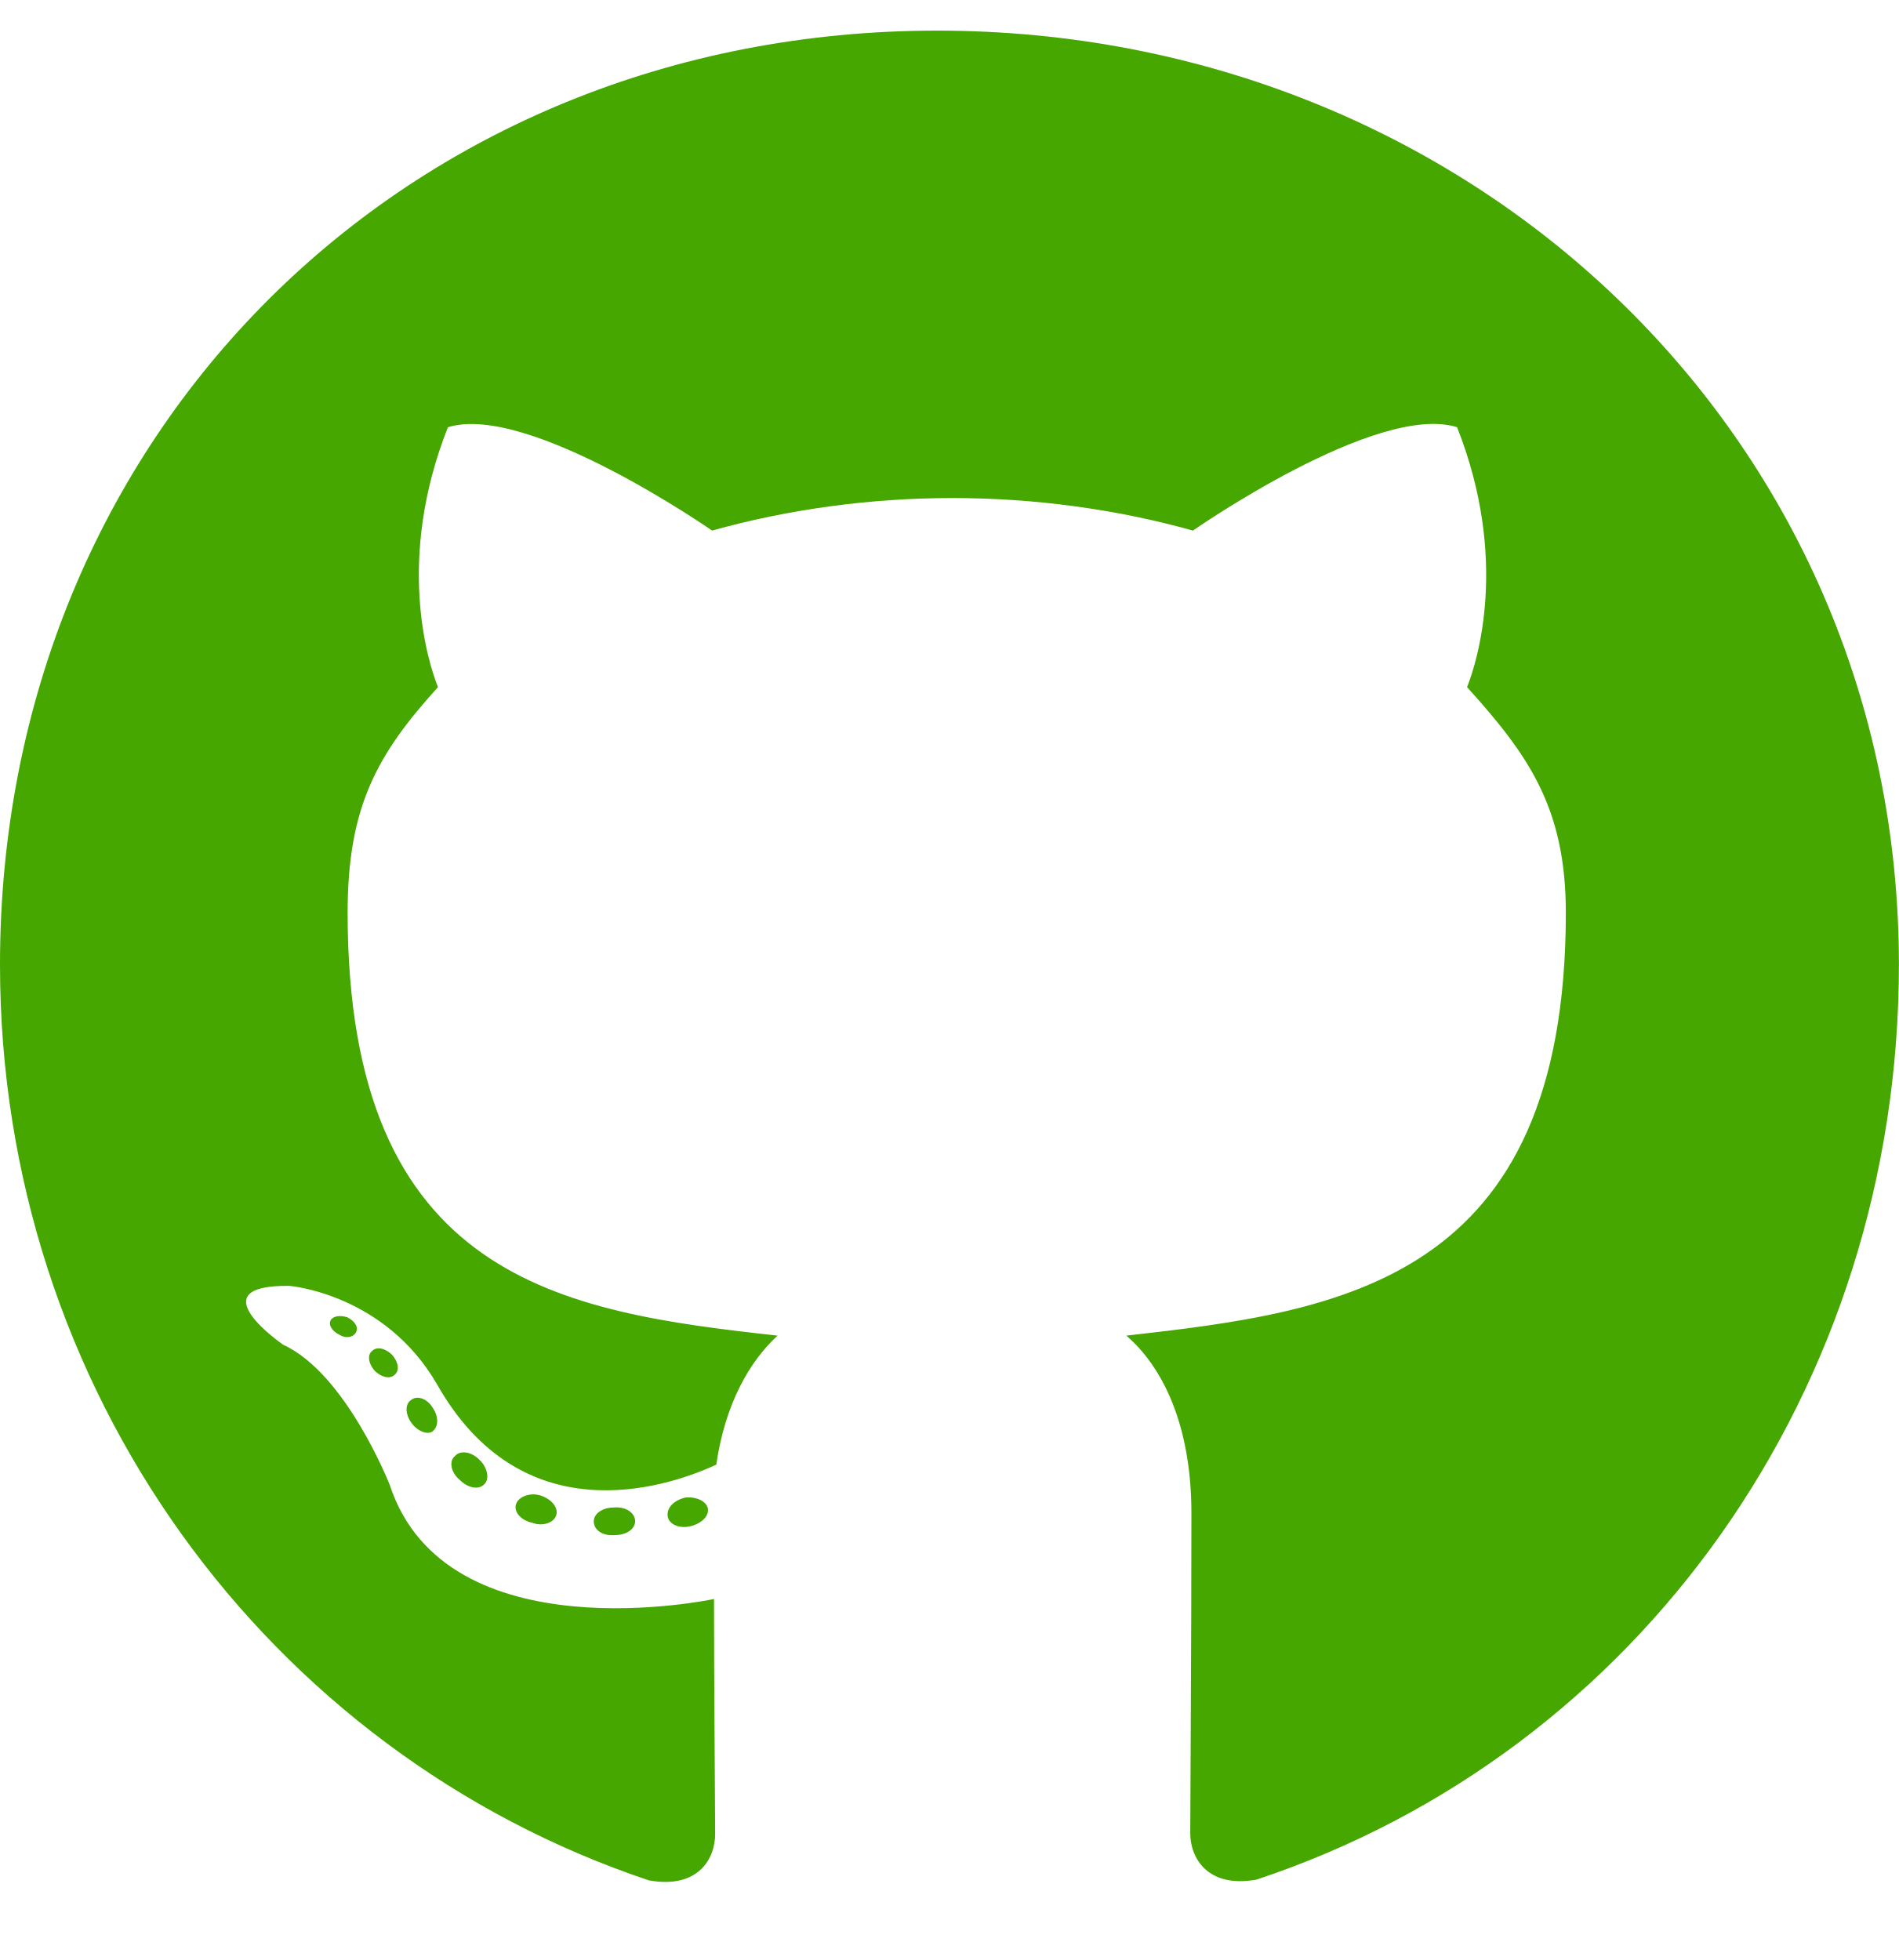
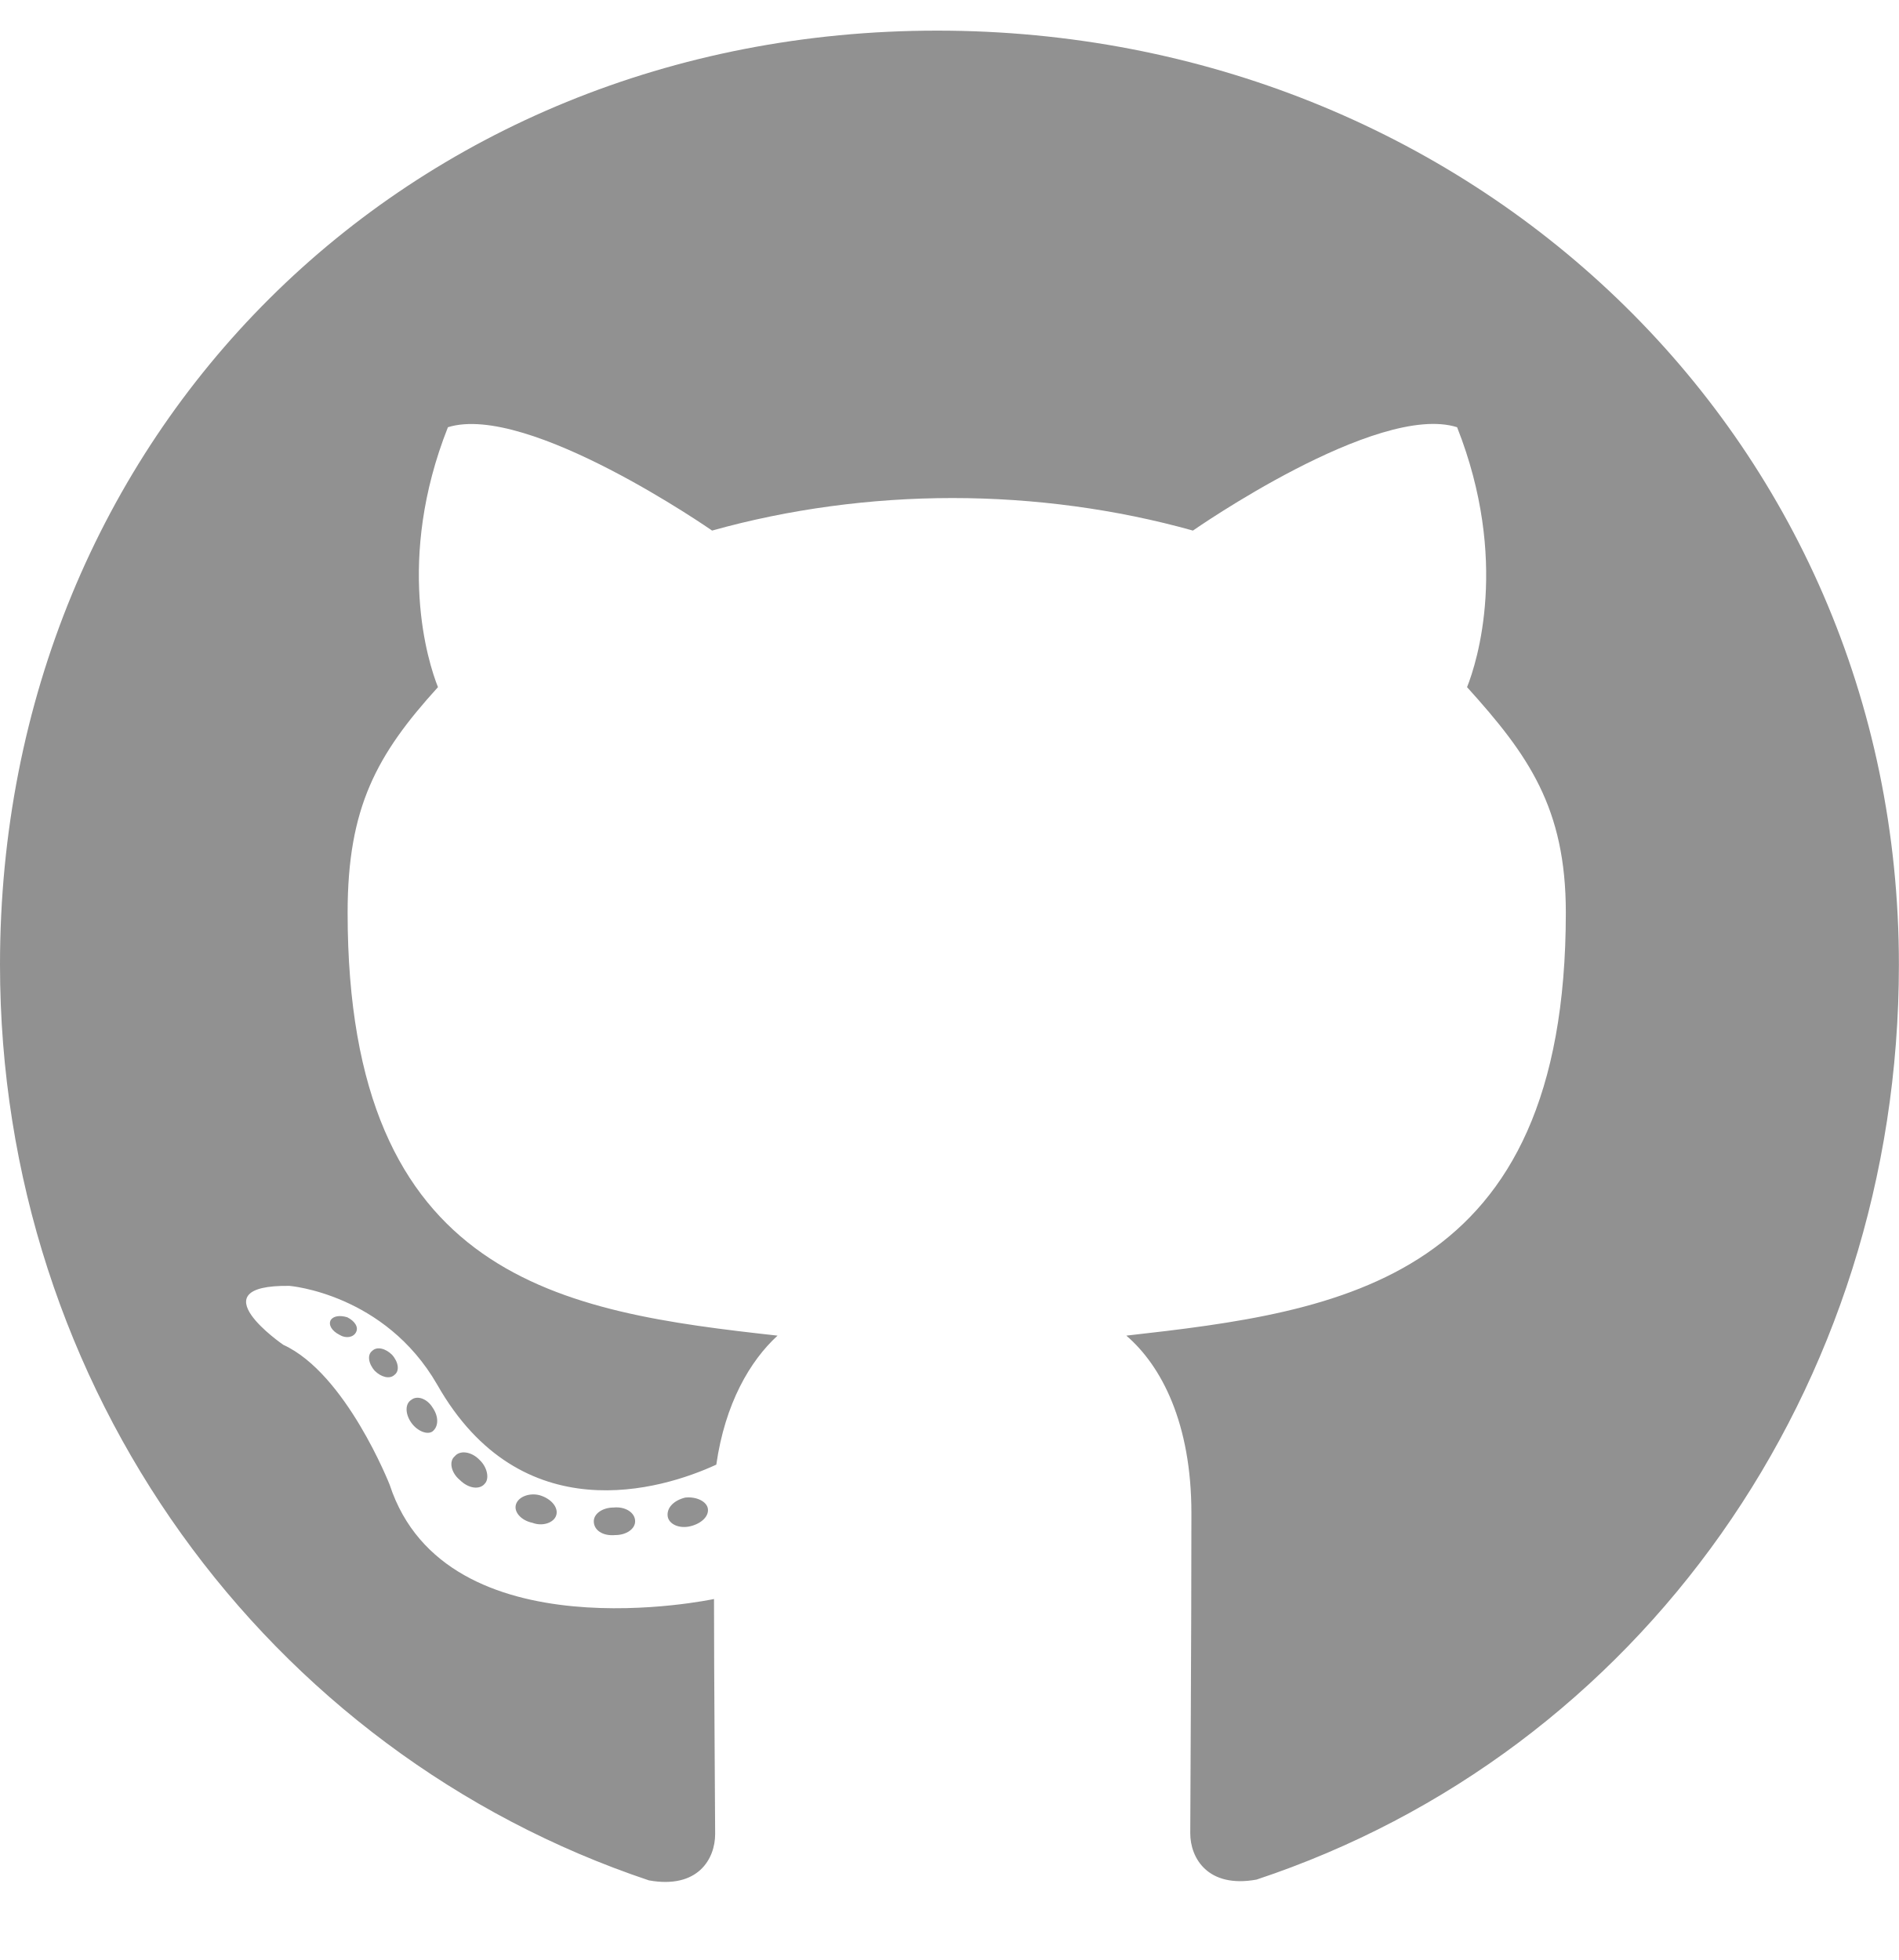
<svg xmlns="http://www.w3.org/2000/svg" viewBox="0 0 496 512" version="1.1" id="svg3359">
  <defs id="defs3363" />
-   <path d="M165.9 397.4c0 2-2.3 3.6-5.2 3.6-3.3.3-5.6-1.3-5.6-3.6 0-2 2.3-3.6 5.2-3.6 3-.3 5.6 1.3 5.6 3.6zm-31.1-4.5c-.7 2 1.3 4.3 4.3 4.9 2.6 1 5.6 0 6.2-2s-1.3-4.3-4.3-5.2c-2.6-.7-5.5.3-6.2 2.3zm44.2-1.7c-2.9.7-4.9 2.6-4.6 4.9.3 2 2.9 3.3 5.9 2.6 2.9-.7 4.9-2.6 4.6-4.6-.3-1.9-3-3.2-5.9-2.9zM244.8 8C106.1 8 0 113.3 0 252c0 110.9 69.8 205.8 169.5 239.2 12.8 2.3 17.3-5.6 17.3-12.1 0-6.2-.3-40.4-.3-61.4 0 0-70 15-84.7-29.8 0 0-11.4-29.1-27.8-36.6 0 0-22.9-15.7 1.6-15.4 0 0 24.9 2 38.6 25.8 21.9 38.6 58.6 27.5 72.9 20.9 2.3-16 8.8-27.1 16-33.7-55.9-6.2-112.3-14.3-112.3-110.5 0-27.5 7.6-41.3 23.6-58.9-2.6-6.5-11.1-33.3 2.6-67.9 20.9-6.5 69 27 69 27 20-5.6 41.5-8.5 62.8-8.5s42.8 2.9 62.8 8.5c0 0 48.1-33.6 69-27 13.7 34.7 5.2 61.4 2.6 67.9 16 17.7 25.8 31.5 25.8 58.9 0 96.5-58.9 104.2-114.8 110.5 9.2 7.9 17 22.9 17 46.4 0 33.7-.3 75.4-.3 83.6 0 6.5 4.6 14.4 17.3 12.1C428.2 457.8 496 362.9 496 252 496 113.3 383.5 8 244.8 8zM97.2 352.9c-1.3 1-1 3.3.7 5.2 1.6 1.6 3.9 2.3 5.2 1 1.3-1 1-3.3-.7-5.2-1.6-1.6-3.9-2.3-5.2-1zm-10.8-8.1c-.7 1.3.3 2.9 2.3 3.9 1.6 1 3.6.7 4.3-.7.7-1.3-.3-2.9-2.3-3.9-2-.6-3.6-.3-4.3.7zm32.4 35.6c-1.6 1.3-1 4.3 1.3 6.2 2.3 2.3 5.2 2.6 6.5 1 1.3-1.3.7-4.3-1.3-6.2-2.2-2.3-5.2-2.6-6.5-1zm-11.4-14.7c-1.6 1-1.6 3.6 0 5.9 1.6 2.3 4.3 3.3 5.6 2.3 1.6-1.3 1.6-3.9 0-6.2-1.4-2.3-4-3.3-5.6-2z" id="path3357" style="fill:#45a700;fill-opacity:1" />
+   <path d="M165.9 397.4c0 2-2.3 3.6-5.2 3.6-3.3.3-5.6-1.3-5.6-3.6 0-2 2.3-3.6 5.2-3.6 3-.3 5.6 1.3 5.6 3.6zm-31.1-4.5c-.7 2 1.3 4.3 4.3 4.9 2.6 1 5.6 0 6.2-2s-1.3-4.3-4.3-5.2c-2.6-.7-5.5.3-6.2 2.3zm44.2-1.7c-2.9.7-4.9 2.6-4.6 4.9.3 2 2.9 3.3 5.9 2.6 2.9-.7 4.9-2.6 4.6-4.6-.3-1.9-3-3.2-5.9-2.9zM244.8 8C106.1 8 0 113.3 0 252c0 110.9 69.8 205.8 169.5 239.2 12.8 2.3 17.3-5.6 17.3-12.1 0-6.2-.3-40.4-.3-61.4 0 0-70 15-84.7-29.8 0 0-11.4-29.1-27.8-36.6 0 0-22.9-15.7 1.6-15.4 0 0 24.9 2 38.6 25.8 21.9 38.6 58.6 27.5 72.9 20.9 2.3-16 8.8-27.1 16-33.7-55.9-6.2-112.3-14.3-112.3-110.5 0-27.5 7.6-41.3 23.6-58.9-2.6-6.5-11.1-33.3 2.6-67.9 20.9-6.5 69 27 69 27 20-5.6 41.5-8.5 62.8-8.5s42.8 2.9 62.8 8.5c0 0 48.1-33.6 69-27 13.7 34.7 5.2 61.4 2.6 67.9 16 17.7 25.8 31.5 25.8 58.9 0 96.5-58.9 104.2-114.8 110.5 9.2 7.9 17 22.9 17 46.4 0 33.7-.3 75.4-.3 83.6 0 6.5 4.6 14.4 17.3 12.1C428.2 457.8 496 362.9 496 252 496 113.3 383.5 8 244.8 8zM97.2 352.9c-1.3 1-1 3.3.7 5.2 1.6 1.6 3.9 2.3 5.2 1 1.3-1 1-3.3-.7-5.2-1.6-1.6-3.9-2.3-5.2-1zm-10.8-8.1c-.7 1.3.3 2.9 2.3 3.9 1.6 1 3.6.7 4.3-.7.7-1.3-.3-2.9-2.3-3.9-2-.6-3.6-.3-4.3.7zm32.4 35.6c-1.6 1.3-1 4.3 1.3 6.2 2.3 2.3 5.2 2.6 6.5 1 1.3-1.3.7-4.3-1.3-6.2-2.2-2.3-5.2-2.6-6.5-1zm-11.4-14.7c-1.6 1-1.6 3.6 0 5.9 1.6 2.3 4.3 3.3 5.6 2.3 1.6-1.3 1.6-3.9 0-6.2-1.4-2.3-4-3.3-5.6-2z" id="path3357" style="fill:#919191;fill-opacity:1" />
</svg>
